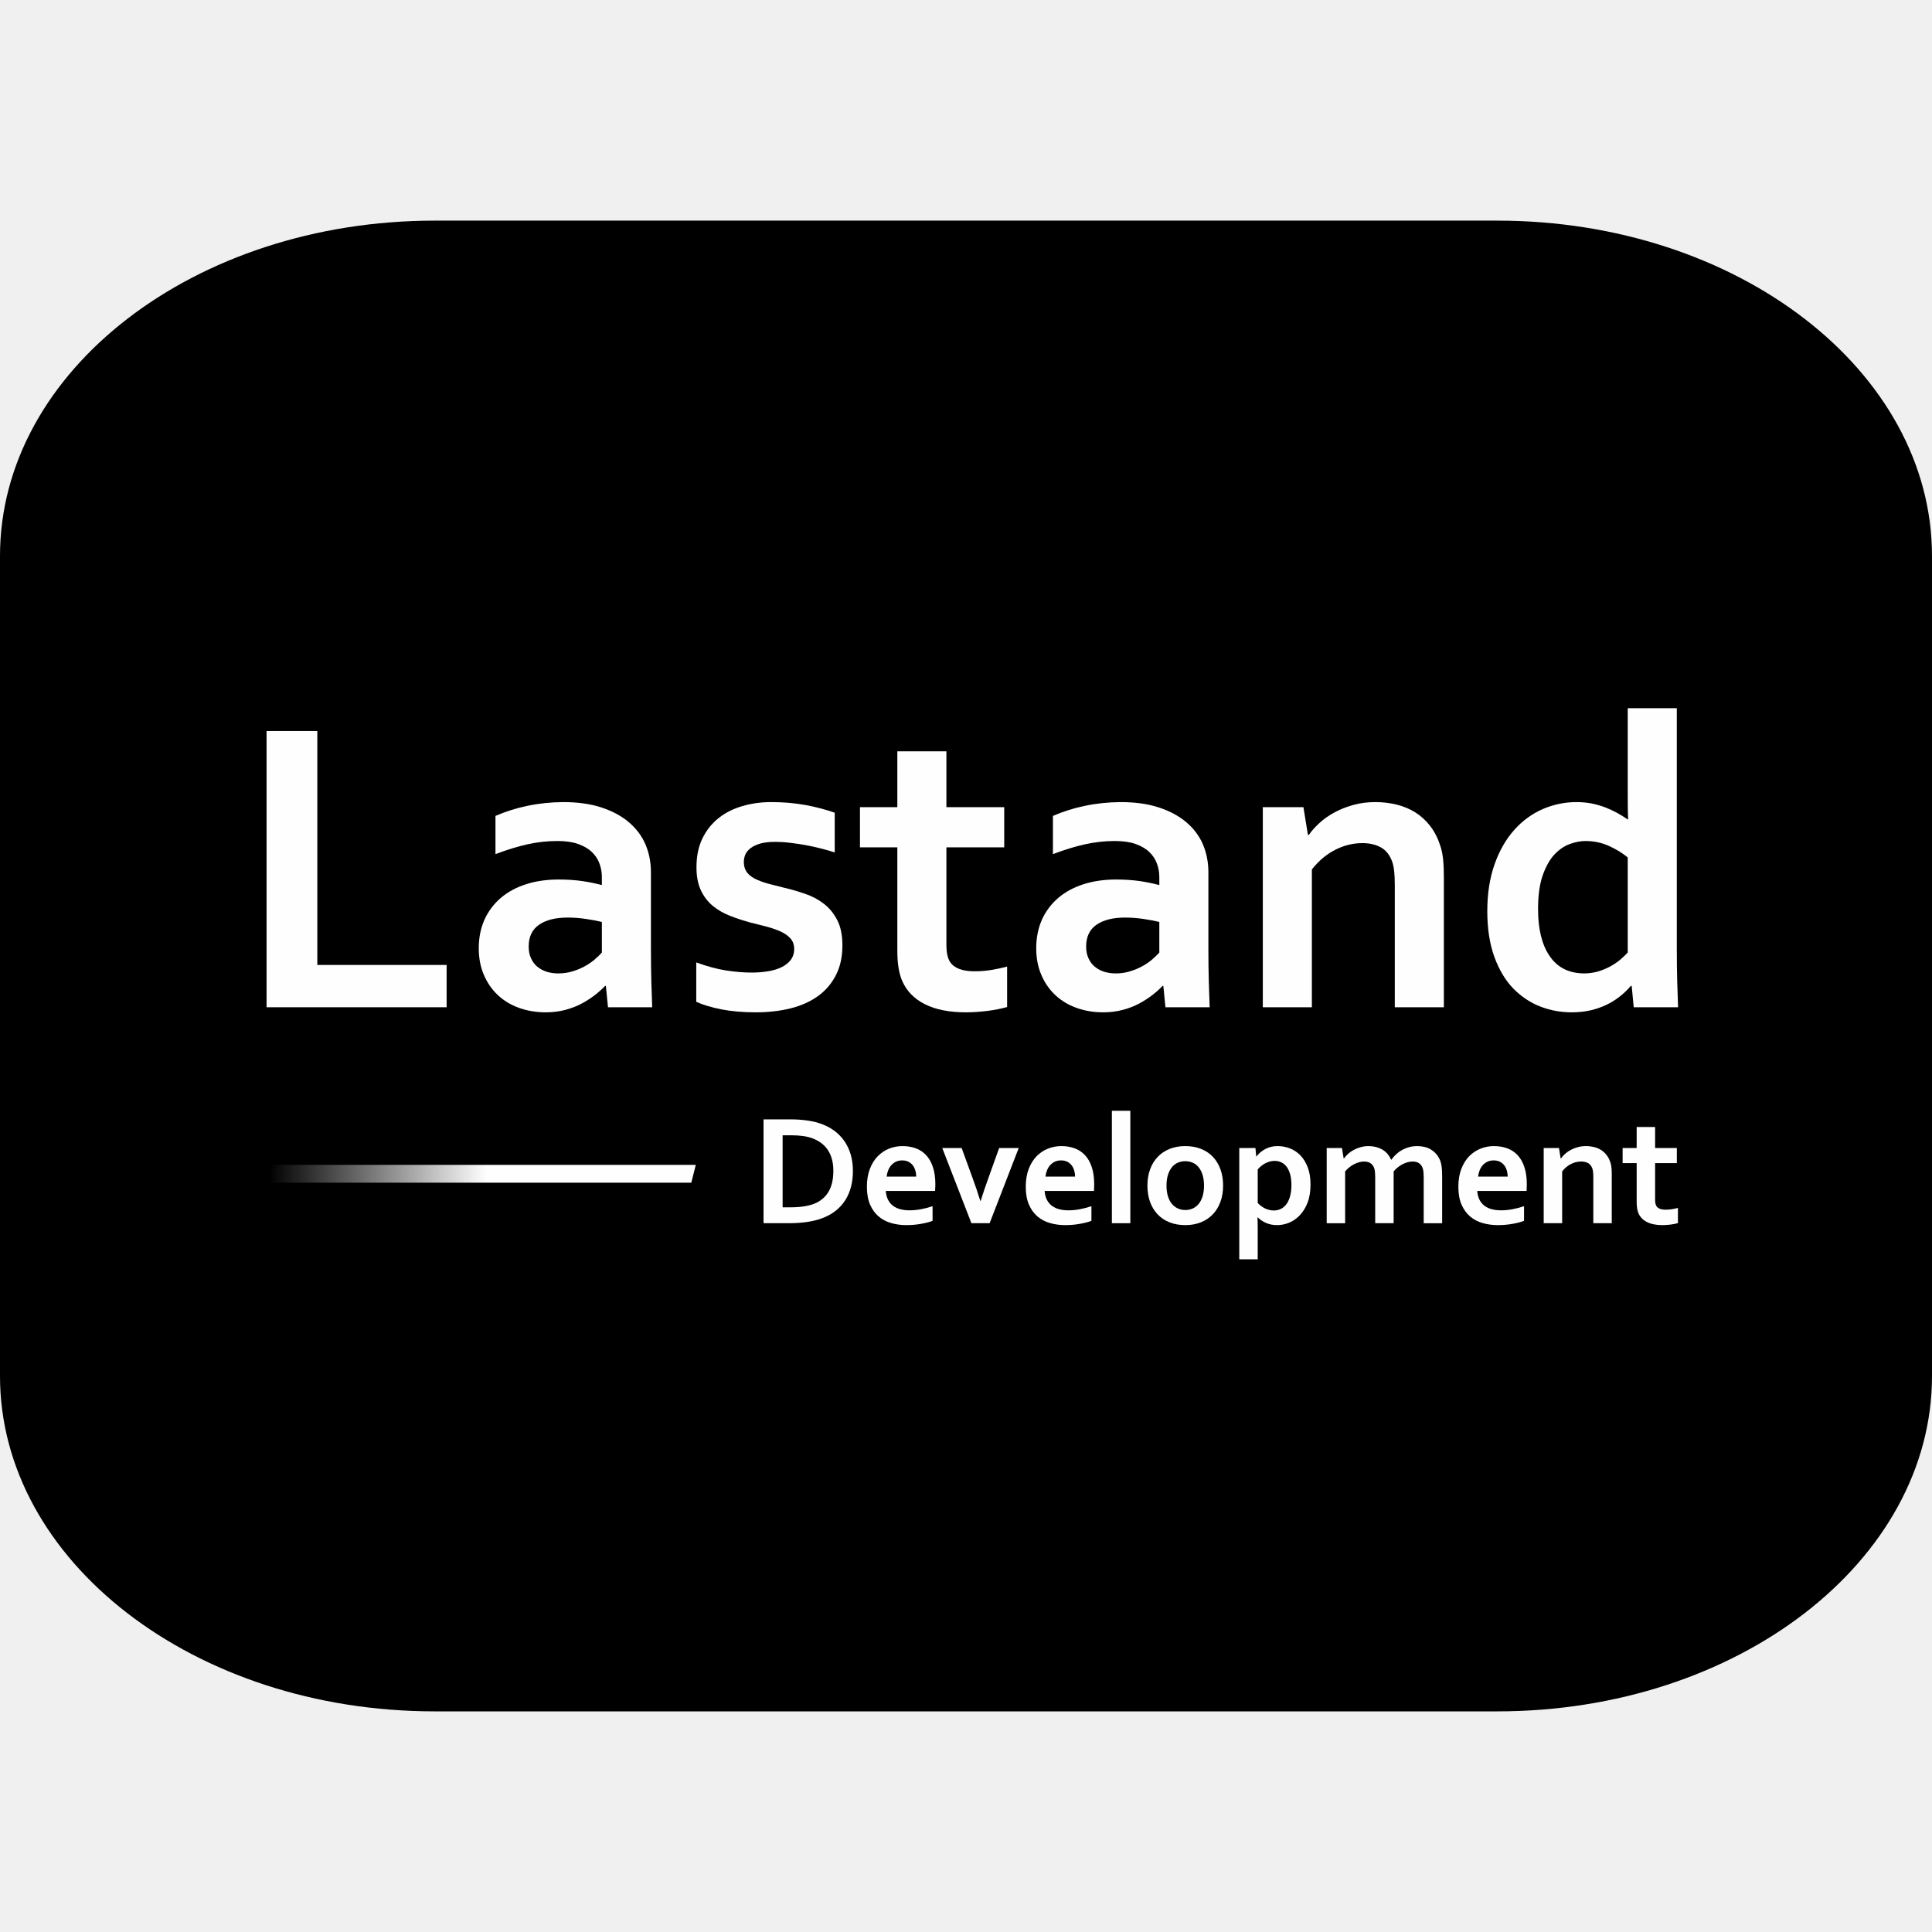
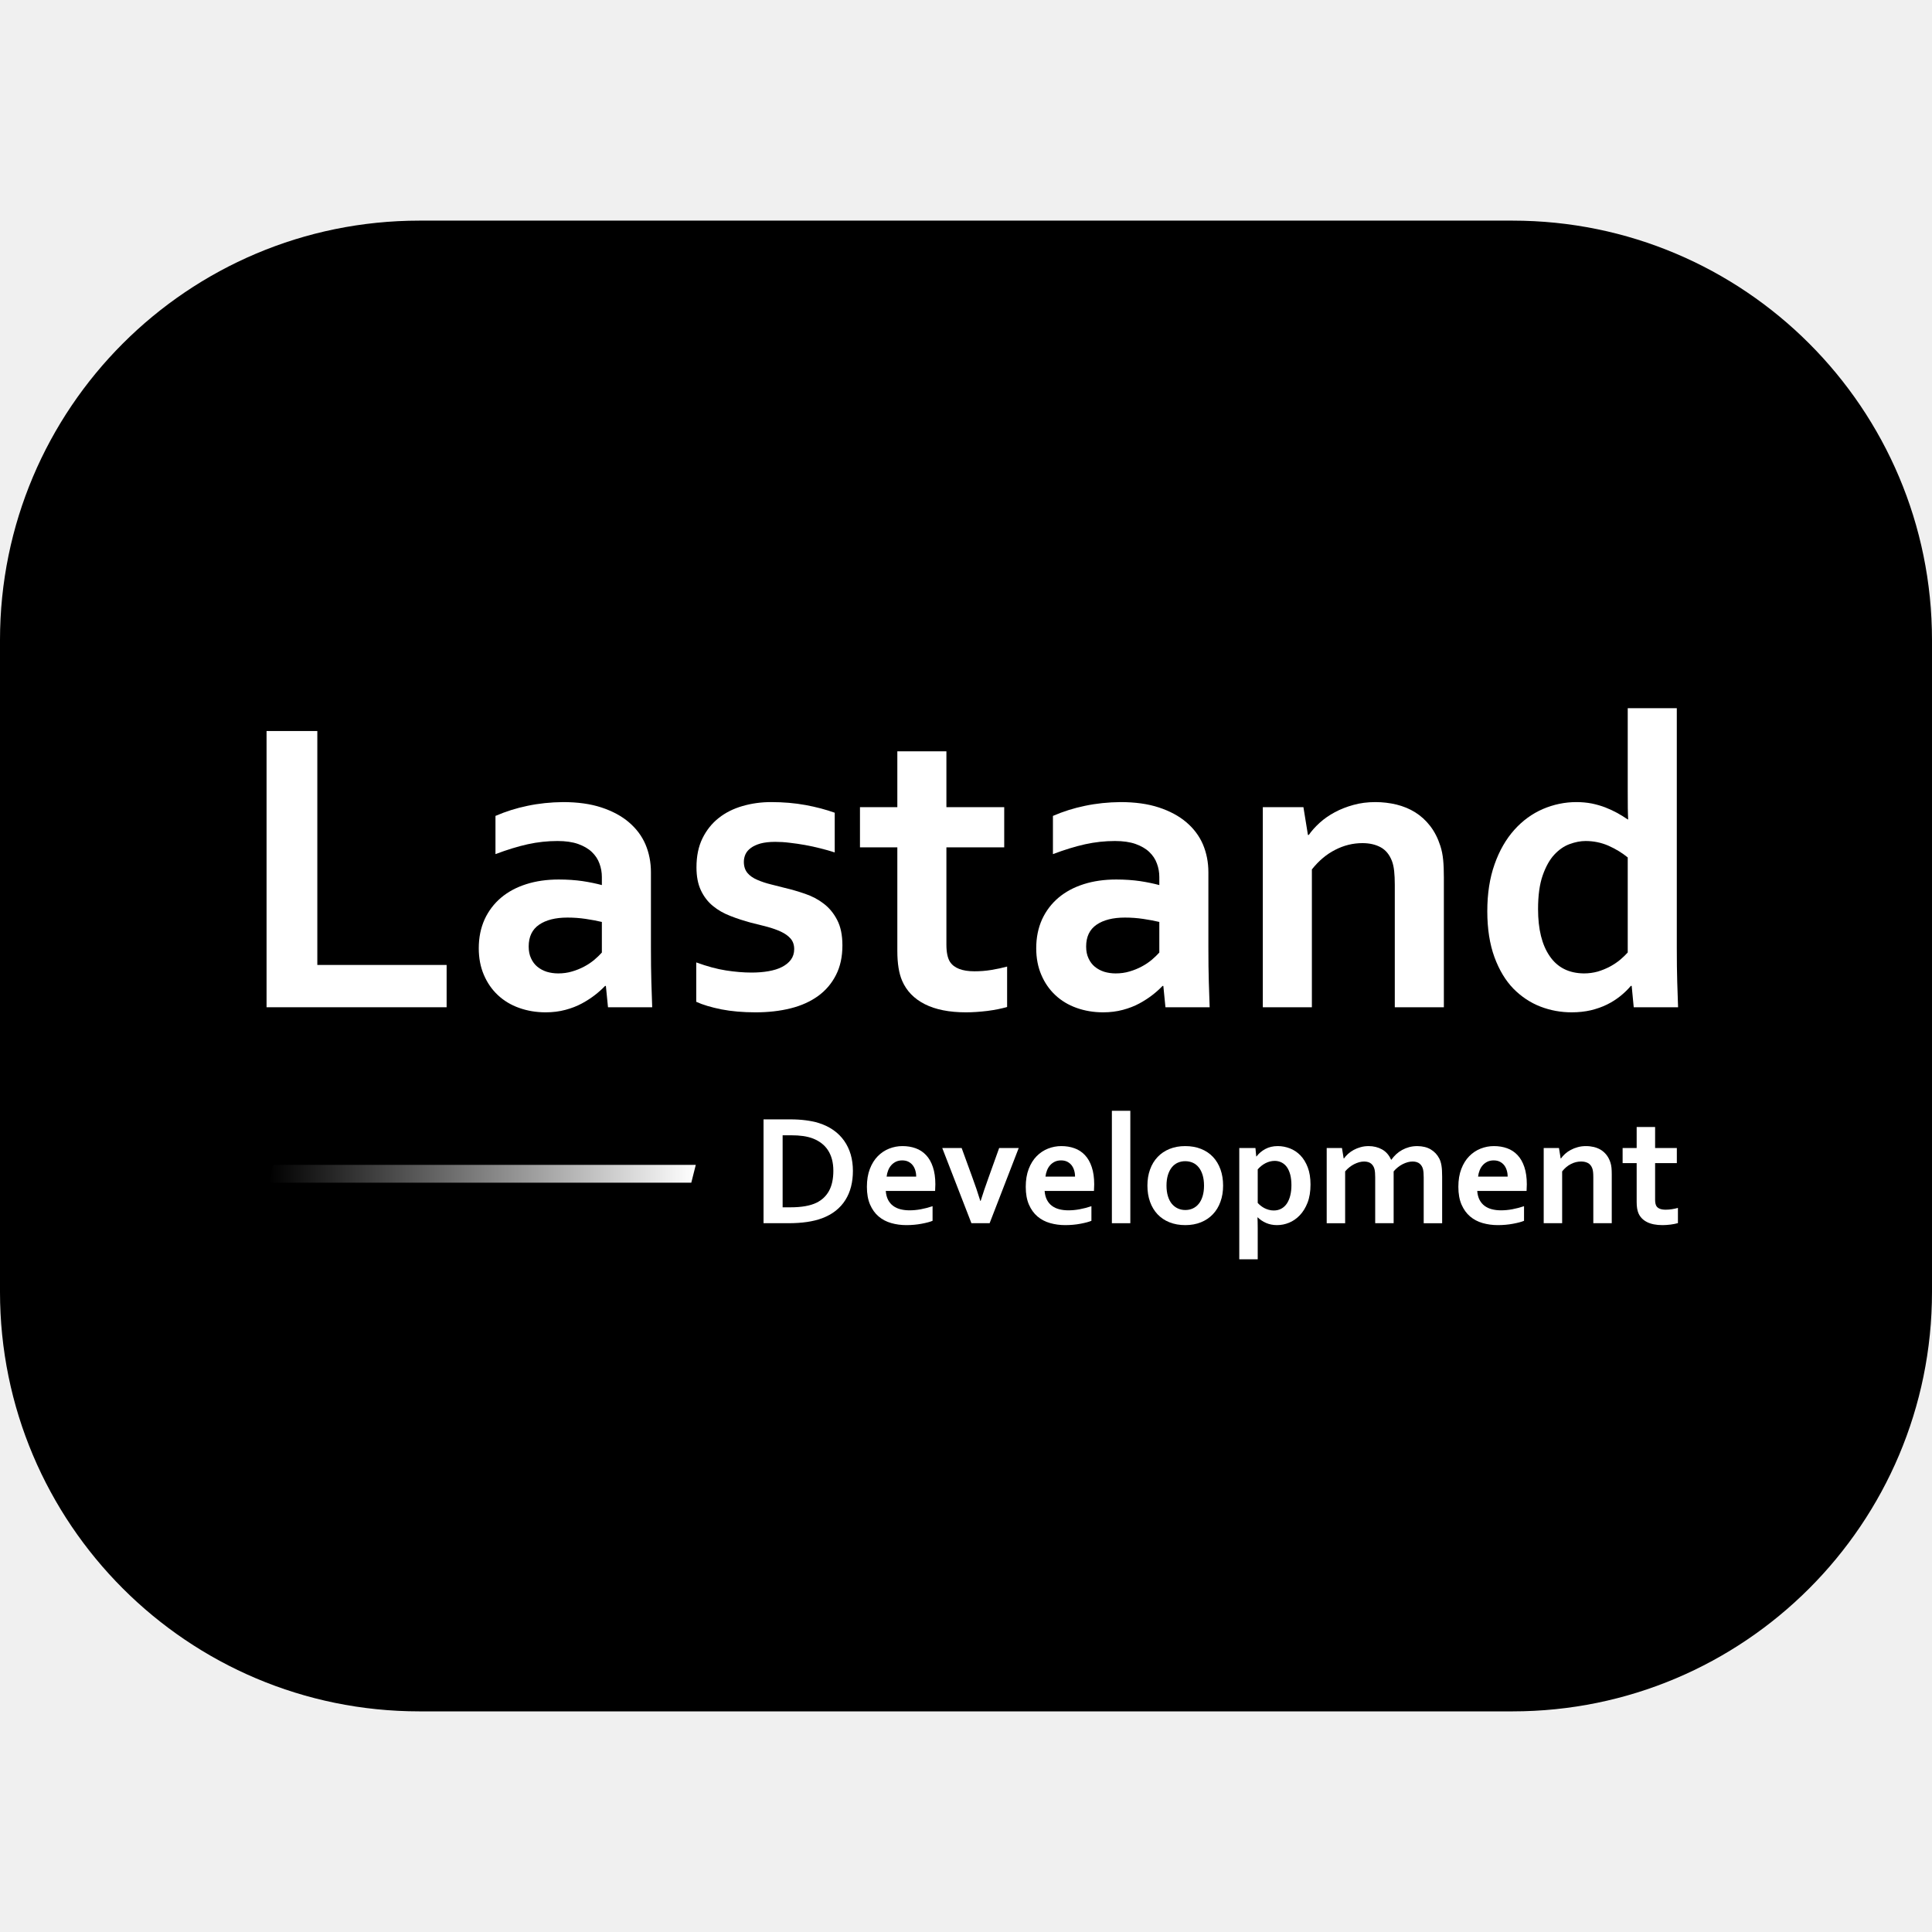
<svg xmlns="http://www.w3.org/2000/svg" xml:space="preserve" width="85.725mm" height="85.725mm" version="1.1" style="shape-rendering:geometricPrecision; text-rendering:geometricPrecision; image-rendering:optimizeQuality; fill-rule:evenodd; clip-rule:evenodd" viewBox="0 0 9211.88 9211.87">
  <defs>
    <style type="text/css">
   
    .fil1 {fill:black}
-     .fil3 {fill:#FEFEFE;fill-rule:nonzero}
-     .fil2 {fill:red;fill-opacity:0}
-     .fil0 {fill:url(#id0)}
+     .fil3 {fill:#FFFFFF;fill-rule:nonzero}
    .fil4 {fill:url(#id1)}
   
  </style>
-     <linearGradient id="id0" gradientUnits="userSpaceOnUse" x1="-0" y1="4605.93" x2="9211.87" y2="4605.93">
-       <stop offset="0" style="stop-opacity:0; stop-color:black" />
-       <stop offset="1" style="stop-opacity:0; stop-color:#1F1B20" />
-     </linearGradient>
    <linearGradient id="id1" gradientUnits="userSpaceOnUse" x1="1280.86" y1="5596.63" x2="3317.59" y2="5596.63">
-       <stop offset="0" style="stop-opacity:0; stop-color:#FEFEFE" />
-       <stop offset="0.51" style="stop-opacity:1; stop-color:#FEFEFE" />
-       <stop offset="1" style="stop-opacity:1; stop-color:#FEFEFE" />
+       <stop offset="0" style="stop-opacity:0; stop-color:#FFFFFF" />
+       <stop offset="1" style="stop-opacity:1; stop-color:#FFFFFF" />
    </linearGradient>
  </defs>
  <g id="Ebene_x0020_1">
-     <path class="fil0" d="M2302.96 0l4605.94 0c1268.43,0 2302.96,1034.53 2302.96,2302.96l0 4605.94c0,1268.43 -1034.53,2302.96 -2302.96,2302.96l-4605.94 0c-1268.43,0 -2302.96,-1034.53 -2302.96,-2302.96l0 -4605.94c0,-1268.43 1034.53,-2302.96 2302.96,-2302.96z" />
-     <rect class="fil1" x="-0.01" y="1051.97" width="9211.88" height="7107.93" rx="2072.41" ry="1599.08" />
-     <polygon class="fil2" points="1051.97,2004.43 8159.9,2004.43 8159.9,7207.43 1051.97,7207.43 " />
+     <rect class="fil1" x="-0.01" y="1051.97" width="9211.88" height="7107.93" rx="2000" ry="2000" />
    <polygon class="fil3" points="1513,3485.56 1513,4600.93 2129.51,4600.93 2129.51,4802.62 1270.96,4802.62 1270.96,3485.56 " />
    <path id="1" class="fil3" d="M2888.89 4701.11l-4.04 0c-13.11,13.78 -28.57,27.9 -47.06,42.35 -18.49,14.45 -39.67,28.24 -63.21,41.02 -23.52,12.77 -49.74,22.86 -78.66,30.58 -28.91,7.74 -60.17,11.77 -93.78,11.77 -45.39,0 -87.74,-7.06 -127.07,-21.17 -39.67,-14.12 -73.29,-34.63 -101.53,-61.19 -28.23,-26.55 -50.42,-58.49 -66.55,-96.48 -16.14,-37.65 -24.21,-80 -24.21,-126.39 0,-51.43 9.41,-97.15 27.91,-138.16 18.82,-40.67 45.04,-74.96 78.32,-103.2 33.62,-28.24 73.62,-49.75 120.35,-64.54 46.39,-14.8 98.15,-22.19 154.63,-22.19 41.34,0 79.33,2.69 114.29,7.74 34.62,5.37 65.21,11.76 91.43,18.82l0 -38.32c0,-22.18 -3.7,-43.7 -11.42,-64.21 -7.39,-20.84 -19.5,-39 -36.31,-55.13 -16.81,-16.14 -38.65,-28.57 -65.55,-38.32 -26.89,-9.41 -59.83,-14.12 -98.5,-14.12 -47.06,0 -94.46,5.04 -141.86,15.46 -47.06,10.42 -98.5,26.22 -153.62,47.06l0 -182.2c48.08,-20.84 98.83,-36.98 152.61,-48.07 54.13,-11.43 110.26,-17.15 169.43,-17.82 69.58,0 130.77,8.4 182.86,25.54 52.11,17.15 96.14,40.68 131.11,70.6 35.29,29.92 61.85,65.22 79.33,105.89 17.15,40.67 25.89,85.04 25.89,132.78l0 359.7c0,63.2 0.68,117.31 2.02,162.69 1.34,45.05 2.69,85.39 4.03,121.02l-210.77 0 -10.08 -101.52zm-19.17 -305.24c-22.18,-5.37 -47.73,-10.08 -76.64,-14.45 -28.91,-4.37 -58.16,-6.38 -87.4,-6.38 -57.15,0 -102.19,11.42 -135.14,33.95 -33.28,22.86 -49.75,57.48 -49.75,104.21 0,21.51 3.7,40.34 11.43,56.47 7.39,16.14 17.47,29.58 30.25,40.01 12.78,10.42 27.91,18.48 44.71,23.87 17.14,5.04 35.29,7.73 54.12,7.73 23.53,0 46.06,-3.02 66.9,-9.41 20.84,-6.05 40.33,-14.11 57.81,-23.52 17.82,-9.41 33.61,-20.17 47.73,-31.94 14.12,-12.1 26.22,-23.53 35.97,-34.62l0 -145.9z" />
    <path id="2" class="fil3" d="M3786.76 4525.63c0,-20.5 -5.72,-37.31 -17.15,-50.42 -11.42,-13.11 -26.89,-23.87 -46.05,-32.95 -18.83,-8.74 -40.68,-16.47 -65.22,-23.19 -24.88,-6.39 -50.43,-13.11 -77.32,-19.5 -34.29,-9.41 -67.24,-19.83 -98.5,-32.27 -31.59,-12.1 -59.5,-27.9 -83.37,-47.73 -23.87,-19.49 -43.03,-44.37 -57.15,-74.29 -14.12,-29.93 -21.18,-66.23 -21.18,-109.59 0,-53.45 9.41,-99.51 28.57,-138.5 19.16,-39 45.05,-71.27 77.32,-96.81 32.61,-25.89 70.6,-44.71 113.63,-57.15 43.03,-12.44 88.41,-18.83 136.47,-18.83 58.5,0 113.29,4.71 164.39,14.12 51.09,9.41 97.48,21.85 138.83,36.64l0 189.26c-21.51,-7.06 -44.37,-13.45 -68.57,-19.5 -23.88,-6.05 -48.08,-11.42 -72.61,-15.8 -24.88,-4.37 -49.09,-8.07 -73.62,-10.76 -24.21,-3.03 -47.07,-4.37 -68.91,-4.37 -27.56,0 -50.76,2.7 -69.92,7.74 -18.83,5.37 -34.29,12.43 -46.06,21.18 -12.1,8.74 -20.5,18.82 -25.88,30.25 -5.05,11.43 -7.74,23.53 -7.74,35.97 0,21.51 5.72,39.33 17.14,53.12 11.43,13.78 27.57,24.88 47.74,33.28 20.17,8.74 41.68,15.8 63.86,21.18 22.19,5.71 44.04,11.09 64.88,16.46 32.94,7.74 65.55,17.15 98.5,28.57 32.6,11.1 62.19,26.56 88.41,46.73 26.22,19.83 47.73,45.71 64.21,77.65 16.81,31.94 25.21,72.28 25.21,121.69 0,53.78 -10.09,100.85 -30.59,140.86 -20.17,40 -48.4,73.28 -84.71,99.84 -36.64,26.55 -80,46.39 -131.1,59.16 -50.76,12.78 -106.57,19.16 -167.74,19.16 -60.51,0 -114.63,-4.71 -163.04,-14.12 -48.07,-9.75 -88.07,-21.51 -119.68,-35.97l0 -187.91c51.44,18.83 98.5,31.6 141.87,38.33 43.36,6.72 83.7,10.08 121.35,10.08 28.57,0 55.79,-2.02 80.67,-6.38 24.88,-4.37 46.39,-10.76 64.55,-20.17 17.82,-9.08 32.27,-20.51 42.68,-34.62 10.42,-14.12 15.81,-30.93 15.81,-50.43z" />
    <path id="3" class="fil3" d="M4801.94 4801.28c-26.22,7.73 -57.48,14.12 -93.78,18.83 -36.64,4.36 -70.6,6.72 -102.19,6.72 -80,0 -145.56,-13.11 -196.65,-38.99 -51.1,-25.89 -87.07,-63.21 -107.91,-111.61 -15.13,-34.97 -22.86,-82.02 -22.86,-141.86l0 -494.16 -178.17 0 0 -191.61 178.17 0 0 -266.23 233.96 0 0 266.23 275.65 0 0 191.61 -275.65 0 0 463.9c0,36.64 5.72,63.87 16.81,81.69 19.5,30.25 58.83,45.38 116.99,45.38 27.23,0 53.78,-2.02 80.34,-6.38 26.56,-4.37 51.77,-9.76 75.3,-16.14l0 192.62z" />
    <path id="4" class="fil3" d="M5546.87 4701.11l-4.04 0c-13.11,13.78 -28.57,27.9 -47.06,42.35 -18.49,14.45 -39.67,28.24 -63.21,41.02 -23.52,12.77 -49.74,22.86 -78.66,30.58 -28.91,7.74 -60.17,11.77 -93.78,11.77 -45.39,0 -87.74,-7.06 -127.07,-21.17 -39.67,-14.12 -73.29,-34.63 -101.53,-61.19 -28.23,-26.55 -50.42,-58.49 -66.55,-96.48 -16.14,-37.65 -24.21,-80 -24.21,-126.39 0,-51.43 9.41,-97.15 27.91,-138.16 18.82,-40.67 45.04,-74.96 78.32,-103.2 33.62,-28.24 73.62,-49.75 120.35,-64.54 46.39,-14.8 98.15,-22.19 154.63,-22.19 41.34,0 79.33,2.69 114.29,7.74 34.62,5.37 65.21,11.76 91.43,18.82l0 -38.32c0,-22.18 -3.7,-43.7 -11.42,-64.21 -7.39,-20.84 -19.5,-39 -36.31,-55.13 -16.81,-16.14 -38.65,-28.57 -65.55,-38.32 -26.89,-9.41 -59.83,-14.12 -98.5,-14.12 -47.06,0 -94.46,5.04 -141.86,15.46 -47.06,10.42 -98.5,26.22 -153.62,47.06l0 -182.2c48.08,-20.84 98.83,-36.98 152.61,-48.07 54.13,-11.43 110.26,-17.15 169.43,-17.82 69.58,0 130.77,8.4 182.86,25.54 52.11,17.15 96.14,40.68 131.11,70.6 35.29,29.92 61.85,65.22 79.33,105.89 17.15,40.67 25.89,85.04 25.89,132.78l0 359.7c0,63.2 0.68,117.31 2.02,162.69 1.34,45.05 2.69,85.39 4.03,121.02l-210.77 0 -10.08 -101.52zm-19.17 -305.24c-22.18,-5.37 -47.73,-10.08 -76.64,-14.45 -28.91,-4.37 -58.16,-6.38 -87.4,-6.38 -57.15,0 -102.19,11.42 -135.14,33.95 -33.28,22.86 -49.75,57.48 -49.75,104.21 0,21.51 3.7,40.34 11.43,56.47 7.39,16.14 17.47,29.58 30.25,40.01 12.78,10.42 27.91,18.48 44.71,23.87 17.14,5.04 35.29,7.73 54.12,7.73 23.53,0 46.06,-3.02 66.9,-9.41 20.84,-6.05 40.33,-14.11 57.81,-23.52 17.82,-9.41 33.61,-20.17 47.73,-31.94 14.12,-12.1 26.22,-23.53 35.97,-34.62l0 -145.9z" />
    <path id="5" class="fil3" d="M6236.32 3981.06l4.03 0c13.79,-19.84 31.26,-39 52.11,-58.16 21.18,-19.16 45.05,-35.63 71.93,-50.09 26.9,-14.46 56.81,-26.22 89.08,-34.97 32.6,-9.07 67.24,-13.44 103.87,-13.44 34.97,0 68.58,4.03 101.18,11.77 32.28,8.07 62.2,20.17 89.08,36.98 26.9,16.81 50.76,38.32 71.27,64.87 20.85,26.9 36.98,58.5 48.74,95.13 6.73,20.51 11.09,42.69 13.44,66.56 2.35,23.87 3.36,51.77 3.36,83.37l0 619.54 -233.96 0 0 -583.56c0,-25.55 -1.01,-47.4 -3.03,-65.89 -2.02,-18.48 -5.37,-34.62 -10.76,-48.4 -11.77,-30.26 -29.58,-51.77 -53.45,-64.88 -24.2,-13.11 -53.12,-19.84 -87.06,-19.84 -45.38,0 -88.75,10.76 -130.43,32.27 -41.68,21.18 -78.32,52.45 -110.6,93.12l0 657.18 -233.96 0 0 -954.02 193.63 0 21.51 132.45z" />
    <path id="6" class="fil3" d="M7552.37 4641.27c22.87,0 44.71,-3.02 65.56,-8.74 20.5,-6.05 40,-14.12 58.49,-23.87 18.48,-10.08 34.62,-20.85 48.74,-32.6 14.11,-12.11 26.22,-23.53 35.97,-34.63l0 -453.13c-27.56,-22.52 -58.49,-41.02 -92.45,-56.14 -34.29,-14.8 -70.59,-22.19 -108.58,-22.19 -24.2,0 -49.75,5.04 -76.31,14.79 -26.56,9.75 -50.76,26.56 -72.95,50.43 -21.85,23.52 -40.33,56.47 -55.13,98.49 -14.79,42.03 -22.18,95.81 -22.18,160.68 0,96.14 18.48,171.11 55.79,224.89 36.98,54.13 91.44,81.36 163.04,82.02zm-460.87 -296.82c0,-83.37 11.43,-158 34.62,-223.21 22.86,-65.21 54.46,-120 94.12,-164.38 39.67,-44.37 85.39,-77.32 136.48,-99.5 51.43,-21.86 104.55,-32.95 159.67,-32.95 25.89,0 50.09,2.35 73.29,6.73 22.86,4.71 44.7,11.09 64.87,18.82 20.51,8.07 39.33,16.82 57.15,26.56 17.82,10.08 34.29,20.17 49.42,30.58l2.02 0c-0.68,-13.11 -1.35,-31.59 -1.69,-55.46 -0.33,-24.21 -0.33,-50.09 -0.33,-78.33l0 -396.66 233.96 0 0 1142.26c0,63.2 0.68,117.31 2.02,162.69 1.34,45.05 2.69,85.72 4.04,121.02l-211.45 0 -9.75 -101.86 -4.04 0c-13.78,16.47 -30.25,32.61 -49.75,48.41 -19.49,15.46 -40.67,29.25 -64.2,40.67 -23.2,11.43 -49.09,20.5 -76.98,27.23 -27.91,6.39 -58.16,9.75 -91.1,9.75 -52.11,0 -101.85,-9.07 -149.58,-27.56 -47.4,-18.48 -90.09,-46.72 -128.08,-85.04 -37.65,-38.66 -67.9,-88.75 -90.76,-150.94 -22.52,-61.85 -33.96,-134.8 -33.96,-218.84z" />
    <path class="fil3" d="M3640.6 5832.32l0 -495.08 131.05 0c11.62,0 23.37,0.38 35.38,1.13 12,0.76 23.63,1.77 35,3.29 11.38,1.52 22.24,3.29 32.86,5.44 10.62,2.02 20.47,4.55 29.31,7.58 26.41,8.34 49.66,19.72 70,34 20.22,14.27 37.16,31.21 50.81,50.67 13.77,19.46 24.14,41.32 31.21,65.32 6.95,24.02 10.49,50.17 10.49,78.22 0,26.67 -2.9,51.69 -8.84,74.94 -5.94,23.37 -14.92,44.61 -27.04,63.81 -12.13,19.33 -27.29,36.27 -45.75,50.92 -18.45,14.66 -40.19,26.66 -65.33,36.14 -20.98,7.83 -44.85,13.78 -71.4,17.69 -26.66,3.92 -56.74,5.94 -89.96,5.94l-117.77 0zm128.39 -75.81c52.94,0 94.39,-7.34 124.21,-21.87 26.41,-13.01 46.37,-32.1 59.9,-56.99 13.52,-24.9 20.34,-56.74 20.34,-95.53 0,-20.22 -2.28,-38.42 -6.69,-54.72 -4.43,-16.3 -10.87,-30.83 -19.21,-43.47 -8.34,-12.77 -18.57,-23.63 -30.45,-32.73 -12,-9.22 -25.52,-16.68 -40.55,-22.62 -14.03,-5.43 -29.7,-9.35 -46.88,-11.87 -17.31,-2.4 -36.64,-3.66 -58.12,-3.66l-39.93 0 0 343.46 37.41 0z" />
    <path id="1" class="fil3" d="M4336.99 5770.91c17.05,0 34.87,-1.64 53.32,-5.05 18.58,-3.42 37.28,-8.34 56.23,-14.66l0 69.62c-11.25,4.93 -28.68,9.61 -52.19,14.02 -23.37,4.43 -47.77,6.58 -72.91,6.58 -25.39,0 -49.53,-3.29 -72.41,-9.86 -22.74,-6.44 -42.7,-17.05 -59.9,-31.58 -17.05,-14.54 -30.57,-33.49 -40.68,-56.61 -9.98,-23.25 -15.03,-51.31 -15.03,-84.42 0,-32.59 4.67,-61.03 14.15,-85.55 9.35,-24.38 21.99,-44.61 37.78,-60.65 15.8,-16.04 33.86,-28.05 54.33,-36.14 20.34,-7.96 41.45,-12 63.19,-12 22.74,0 43.71,3.41 62.93,10.36 19.07,6.82 35.76,17.69 49.66,32.47 14.02,14.79 24.9,33.74 32.6,57 7.83,23.37 11.76,50.8 11.76,82.64 -0.26,12.26 -0.63,22.75 -1.14,31.33l-235.29 0c1.27,16.69 4.93,30.84 11.12,42.71 6.19,11.76 14.15,21.35 24.26,28.68 9.98,7.33 21.61,12.77 34.87,16.05 13.4,3.41 27.8,5.05 43.35,5.05zm-35.13 -238.06c-11.12,0 -20.98,2.02 -29.7,6.06 -8.59,4.17 -16.04,9.61 -22.36,16.68 -6.32,7.08 -11.25,15.29 -14.92,24.64 -3.79,9.36 -6.19,19.34 -7.46,29.95l141.03 0c0,-10.61 -1.4,-20.59 -4.3,-29.95 -2.78,-9.35 -6.95,-17.56 -12.51,-24.64 -5.57,-7.07 -12.51,-12.51 -20.73,-16.68 -8.34,-4.04 -17.95,-6.06 -29.06,-6.06z" />
    <path id="2" class="fil3" d="M4857.34 5473.7l-138.75 358.62 -86.8 0 -139.13 -358.62 92.49 0 49.91 136.98c14.28,38.42 27.29,76.96 39.18,115.38l1.52 0c10.36,-33.24 23.13,-71.02 38.42,-113.23l49.9 -139.13 93.26 0z" />
    <path id="3" class="fil3" d="M5094.4 5770.91c17.05,0 34.87,-1.64 53.32,-5.05 18.58,-3.42 37.28,-8.34 56.23,-14.66l0 69.62c-11.25,4.93 -28.68,9.61 -52.19,14.02 -23.37,4.43 -47.77,6.58 -72.91,6.58 -25.39,0 -49.53,-3.29 -72.41,-9.86 -22.74,-6.44 -42.7,-17.05 -59.9,-31.58 -17.05,-14.54 -30.57,-33.49 -40.68,-56.61 -9.98,-23.25 -15.03,-51.31 -15.03,-84.42 0,-32.59 4.67,-61.03 14.15,-85.55 9.35,-24.38 21.99,-44.61 37.78,-60.65 15.8,-16.04 33.86,-28.05 54.33,-36.14 20.34,-7.96 41.45,-12 63.19,-12 22.74,0 43.71,3.41 62.93,10.36 19.07,6.82 35.76,17.69 49.66,32.47 14.02,14.79 24.9,33.74 32.6,57 7.83,23.37 11.76,50.8 11.76,82.64 -0.26,12.26 -0.63,22.75 -1.14,31.33l-235.29 0c1.27,16.69 4.93,30.84 11.12,42.71 6.19,11.76 14.15,21.35 24.26,28.68 9.98,7.33 21.61,12.77 34.87,16.05 13.4,3.41 27.8,5.05 43.35,5.05zm-35.13 -238.06c-11.12,0 -20.98,2.02 -29.7,6.06 -8.59,4.17 -16.04,9.61 -22.36,16.68 -6.32,7.08 -11.25,15.29 -14.92,24.64 -3.79,9.36 -6.19,19.34 -7.46,29.95l141.03 0c0,-10.61 -1.4,-20.59 -4.3,-29.95 -2.78,-9.35 -6.95,-17.56 -12.51,-24.64 -5.57,-7.07 -12.51,-12.51 -20.73,-16.68 -8.34,-4.04 -17.95,-6.06 -29.06,-6.06z" />
    <polygon id="4" class="fil3" points="5301.5,5832.32 5301.5,5296.3 5389.44,5296.3 5389.44,5832.32 " />
    <path id="5" class="fil3" d="M5740.85 5653.02c0,-18.96 -2.27,-35.76 -6.69,-50.29 -4.43,-14.54 -10.49,-26.67 -18.45,-36.53 -7.83,-9.85 -17.31,-17.31 -28.43,-22.23 -11.11,-4.93 -23.24,-7.33 -36.27,-7.33 -12.76,0 -24.64,2.4 -35.63,7.33 -10.99,4.92 -20.47,12.38 -28.3,22.23 -7.83,9.85 -14.02,21.99 -18.45,36.53 -4.42,14.53 -6.69,31.33 -6.69,50.29 0,18.96 2.28,35.76 6.69,50.29 4.43,14.53 10.62,26.66 18.58,36.4 8.09,9.72 17.57,17.05 28.56,22.1 10.86,5.06 23,7.59 36.01,7.59 13.01,0 25.02,-2.53 35.89,-7.59 10.86,-5.05 20.21,-12.38 28.05,-22.1 7.96,-9.74 14.02,-21.87 18.45,-36.4 4.43,-14.53 6.69,-31.33 6.69,-50.29zm90.98 0c0,28.18 -4.17,53.83 -12.64,76.95 -8.34,23.25 -20.34,43.09 -36.14,59.64 -15.67,16.56 -34.62,29.33 -56.87,38.29 -22.23,8.97 -47,13.53 -74.43,13.53 -28.18,0 -53.45,-4.56 -75.81,-13.53 -22.37,-8.96 -41.33,-21.73 -56.87,-38.29 -15.54,-16.55 -27.42,-36.39 -35.76,-59.64 -8.21,-23.13 -12.38,-48.78 -12.38,-76.95 0,-28.19 4.17,-53.84 12.64,-76.96 8.34,-23.24 20.34,-43.08 36.14,-59.64 15.67,-16.55 34.62,-29.31 56.86,-38.29 22.24,-8.97 47.01,-13.52 74.43,-13.52 28.19,0 53.46,4.55 75.82,13.52 22.36,8.97 41.32,21.74 56.87,38.29 15.54,16.56 27.41,36.4 35.75,59.64 8.22,23.13 12.39,48.78 12.39,76.96z" />
    <path id="6" class="fil3" d="M6077.23 5535.11c-15.29,0.26 -29.82,4.05 -43.71,11.25 -13.78,7.2 -26.04,17.05 -36.65,29.31l0 159.84c3.66,4.3 8.09,8.47 13.4,12.64 5.18,4.3 10.86,8.09 17.31,11.63 6.45,3.42 13.52,6.32 21.35,8.47 7.7,2.28 15.8,3.42 24.26,3.42 13.52,0 25.65,-2.91 36.27,-8.73 10.62,-5.81 19.46,-14.02 26.53,-24.64 6.95,-10.62 12.39,-23.25 16.05,-37.91 3.66,-14.66 5.56,-31.08 5.56,-49.02 0,-19.21 -1.89,-36.14 -5.68,-50.68 -3.92,-14.66 -9.35,-26.66 -16.3,-36.39 -7.08,-9.61 -15.54,-16.81 -25.4,-21.74 -9.85,-4.92 -20.85,-7.46 -32.98,-7.46zm11.63 306.31c-19.33,0 -36.77,-3.55 -52.57,-10.49 -15.67,-7.08 -28.68,-15.8 -39.04,-26.16l-1.52 0c0.25,4.92 0.51,11.87 0.75,20.98 0.26,8.96 0.38,18.83 0.38,29.43l0 149.24 -87.94 0 0 -530.73 77.08 0 3.79 40.19 1.39 0c10.99,-14.41 24.9,-26.16 41.95,-35.39 17.06,-9.22 36.9,-13.89 59.39,-13.89 19.46,0 38.66,3.66 57.62,10.86 18.96,7.33 35.63,18.45 50.29,33.48 14.54,15.16 26.17,34.12 35.01,57.11 8.71,22.88 13.14,50.17 13.14,81.77 0,33.36 -4.67,62.16 -14.03,86.43 -9.48,24.26 -21.86,44.35 -37.15,60.27 -15.29,15.93 -32.34,27.8 -50.92,35.39 -18.7,7.7 -37.91,11.5 -57.62,11.5z" />
    <path id="7" class="fil3" d="M6788.27 5613.72c0,-7.72 -0.26,-14.79 -0.76,-21.48 -0.51,-6.71 -1.39,-12.52 -2.53,-17.44 -2.78,-10.86 -8.09,-19.59 -15.93,-26.28 -7.96,-6.69 -19.08,-10.11 -33.36,-10.36 -7.72,0 -15.55,1.13 -23.76,3.28 -8.09,2.28 -16.17,5.44 -24.26,9.48 -7.96,4.17 -15.67,9.1 -22.87,14.92 -7.33,5.81 -13.91,12.26 -19.84,19.46l0 247.04 -87.95 0 0 -218.6c0,-7.72 -0.25,-14.79 -0.75,-21.48 -0.51,-6.71 -1.4,-12.52 -2.53,-17.44 -2.78,-10.86 -7.96,-19.59 -15.8,-26.28 -7.72,-6.69 -18.96,-10.11 -33.49,-10.36 -7.7,0 -15.54,1.13 -23.75,3.28 -8.09,2.28 -16.17,5.44 -24.26,9.48 -7.96,4.17 -15.67,9.1 -22.87,14.92 -7.33,5.81 -13.91,12.26 -19.85,19.46l0 247.04 -87.94 0 0 -358.62 72.78 0 8.09 49.8 1.52 0c5.18,-7.46 11.76,-14.66 19.59,-21.87 7.95,-7.2 16.92,-13.39 26.91,-18.83 9.98,-5.43 20.98,-9.85 32.98,-13.14 12.01,-3.41 24.64,-5.05 38.04,-5.05 23.63,0 44.98,5.31 63.94,15.8 18.83,10.49 33.24,26.79 43.09,49.02l1.52 0c6.95,-9.6 14.66,-18.45 23.13,-26.28 8.6,-7.95 18.07,-14.66 28.43,-20.34 10.36,-5.68 21.48,-10.11 33.48,-13.39 12,-3.16 24.77,-4.8 38.42,-4.8 25.65,0.25 47.26,5.56 64.57,16.04 17.43,10.49 30.83,24.9 40.31,43.22 2.4,4.67 4.55,9.85 6.19,15.29 1.77,5.56 3.16,11.87 4.3,18.7 1.14,6.95 1.89,14.66 2.4,23 0.51,8.47 0.76,18.07 0.76,28.94l0 222.52 -87.94 0 0 -218.6z" />
    <path id="8" class="fil3" d="M7157.12 5770.91c17.05,0 34.87,-1.64 53.32,-5.05 18.58,-3.42 37.28,-8.34 56.23,-14.66l0 69.62c-11.25,4.93 -28.68,9.61 -52.19,14.02 -23.37,4.43 -47.77,6.58 -72.91,6.58 -25.39,0 -49.53,-3.29 -72.41,-9.86 -22.74,-6.44 -42.7,-17.05 -59.9,-31.58 -17.05,-14.54 -30.57,-33.49 -40.68,-56.61 -9.98,-23.25 -15.03,-51.31 -15.03,-84.42 0,-32.59 4.67,-61.03 14.15,-85.55 9.35,-24.38 21.99,-44.61 37.78,-60.65 15.8,-16.04 33.86,-28.05 54.33,-36.14 20.34,-7.96 41.45,-12 63.19,-12 22.74,0 43.71,3.41 62.93,10.36 19.07,6.82 35.76,17.69 49.66,32.47 14.02,14.79 24.9,33.74 32.6,57 7.83,23.37 11.76,50.8 11.76,82.64 -0.26,12.26 -0.63,22.75 -1.14,31.33l-235.29 0c1.27,16.69 4.93,30.84 11.12,42.71 6.19,11.76 14.15,21.35 24.26,28.68 9.98,7.33 21.61,12.77 34.87,16.05 13.4,3.41 27.8,5.05 43.35,5.05zm-35.13 -238.06c-11.12,0 -20.98,2.02 -29.7,6.06 -8.59,4.17 -16.04,9.61 -22.36,16.68 -6.32,7.08 -11.25,15.29 -14.92,24.64 -3.79,9.36 -6.19,19.34 -7.46,29.95l141.03 0c0,-10.61 -1.4,-20.59 -4.3,-29.95 -2.78,-9.35 -6.95,-17.56 -12.51,-24.64 -5.57,-7.07 -12.51,-12.51 -20.73,-16.68 -8.34,-4.04 -17.95,-6.06 -29.06,-6.06z" />
    <path id="9" class="fil3" d="M7441.31 5523.5l1.52 0c5.18,-7.46 11.76,-14.66 19.59,-21.87 7.95,-7.2 16.92,-13.39 27.04,-18.83 10.11,-5.43 21.35,-9.85 33.48,-13.14 12.26,-3.41 25.27,-5.05 39.05,-5.05 13.14,0 25.78,1.52 38.03,4.42 12.13,3.04 23.38,7.59 33.49,13.91 10.1,6.32 19.07,14.4 26.78,24.38 7.84,10.11 13.91,22 18.33,35.76 2.53,7.72 4.17,16.05 5.05,25.03 0.88,8.96 1.27,19.45 1.27,31.33l0 232.88 -87.95 0 0 -219.37c0,-9.61 -0.38,-17.82 -1.14,-24.77 -0.75,-6.94 -2.02,-13.01 -4.04,-18.19 -4.43,-11.37 -11.12,-19.46 -20.09,-24.39 -9.09,-4.92 -19.97,-7.45 -32.72,-7.45 -17.06,0 -33.37,4.04 -49.03,12.13 -15.67,7.95 -29.44,19.71 -41.58,35l0 247.04 -87.94 0 0 -358.62 72.78 0 8.09 49.8z" />
    <path id="10" class="fil3" d="M8000.47 5831.82c-9.86,2.9 -21.61,5.31 -35.26,7.07 -13.78,1.64 -26.54,2.54 -38.42,2.54 -30.08,0 -54.72,-4.93 -73.92,-14.66 -19.2,-9.74 -32.73,-23.76 -40.57,-41.95 -5.68,-13.14 -8.59,-30.84 -8.59,-53.33l0 -185.75 -66.98 0 0 -72.03 66.98 0 0 -100.08 87.94 0 0 100.08 103.62 0 0 72.03 -103.62 0 0 174.38c0,13.78 2.15,24.01 6.32,30.7 7.33,11.38 22.11,17.06 43.97,17.06 10.24,0 20.22,-0.76 30.21,-2.41 9.98,-1.63 19.45,-3.66 28.3,-6.06l0 72.41z" />
    <polygon class="fil4" points="1302.35,5554.08 3317.59,5554.08 3296.1,5639.19 1280.86,5639.19 " />
  </g>
</svg>
